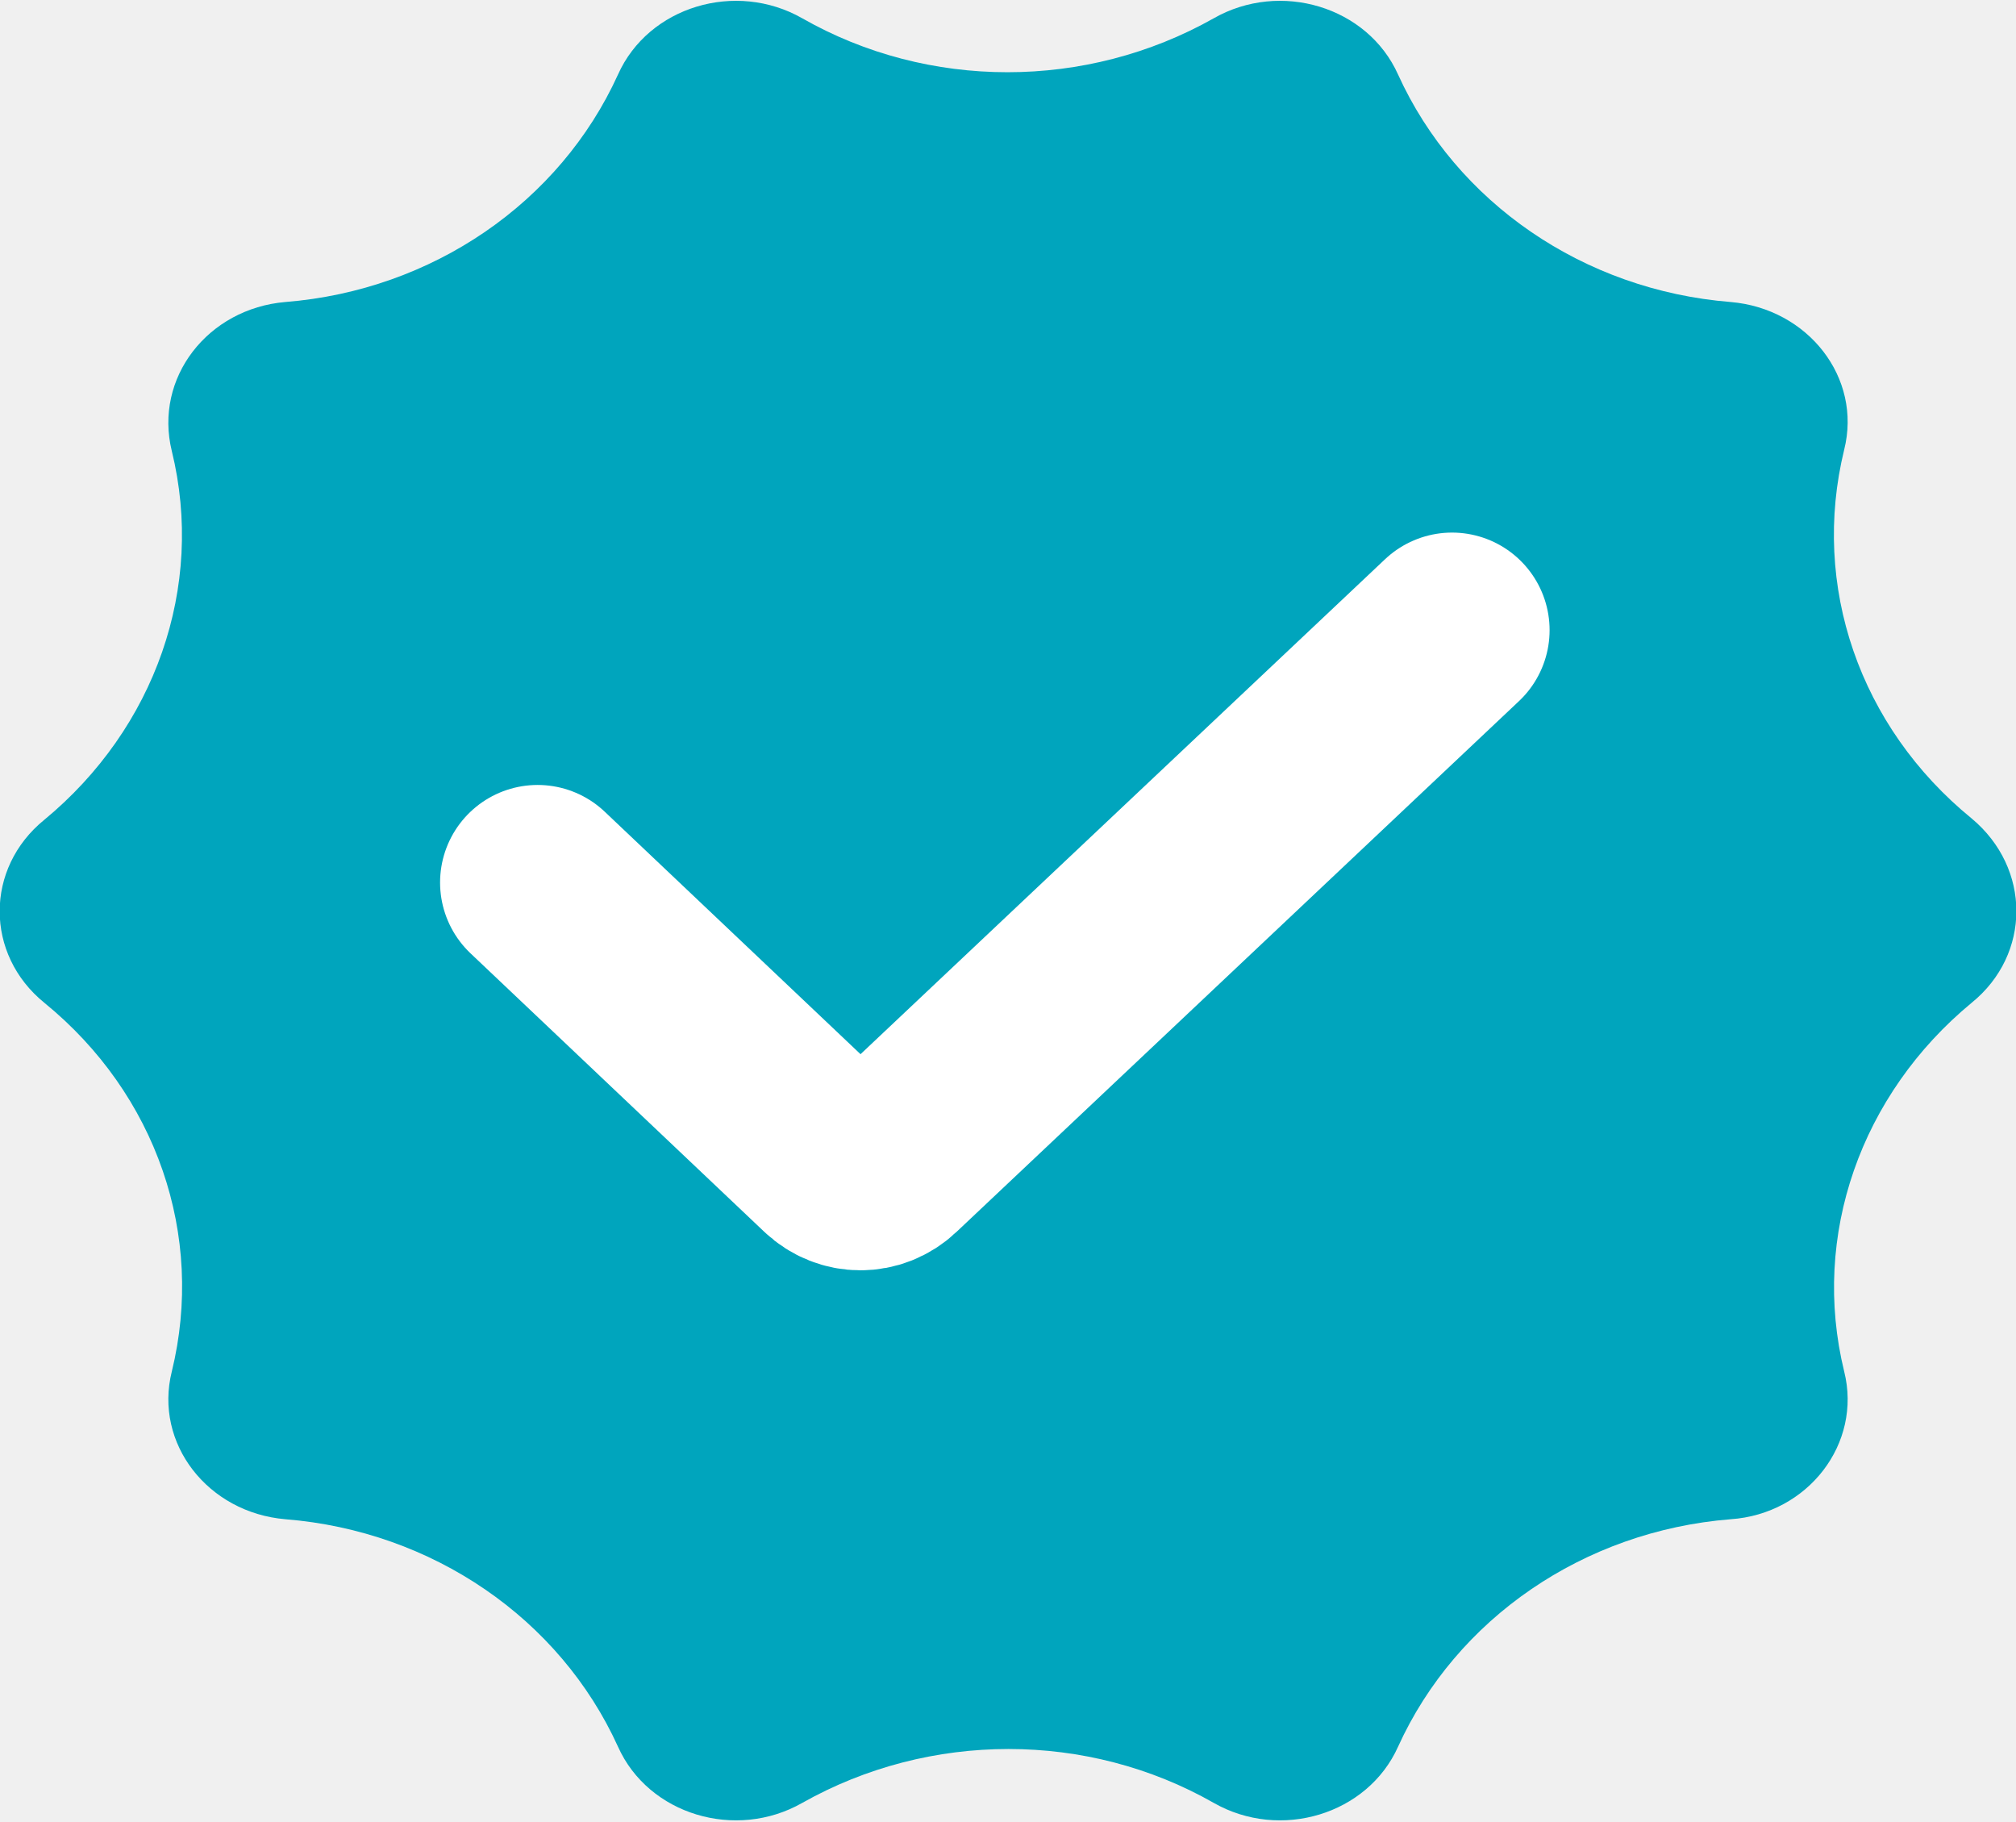
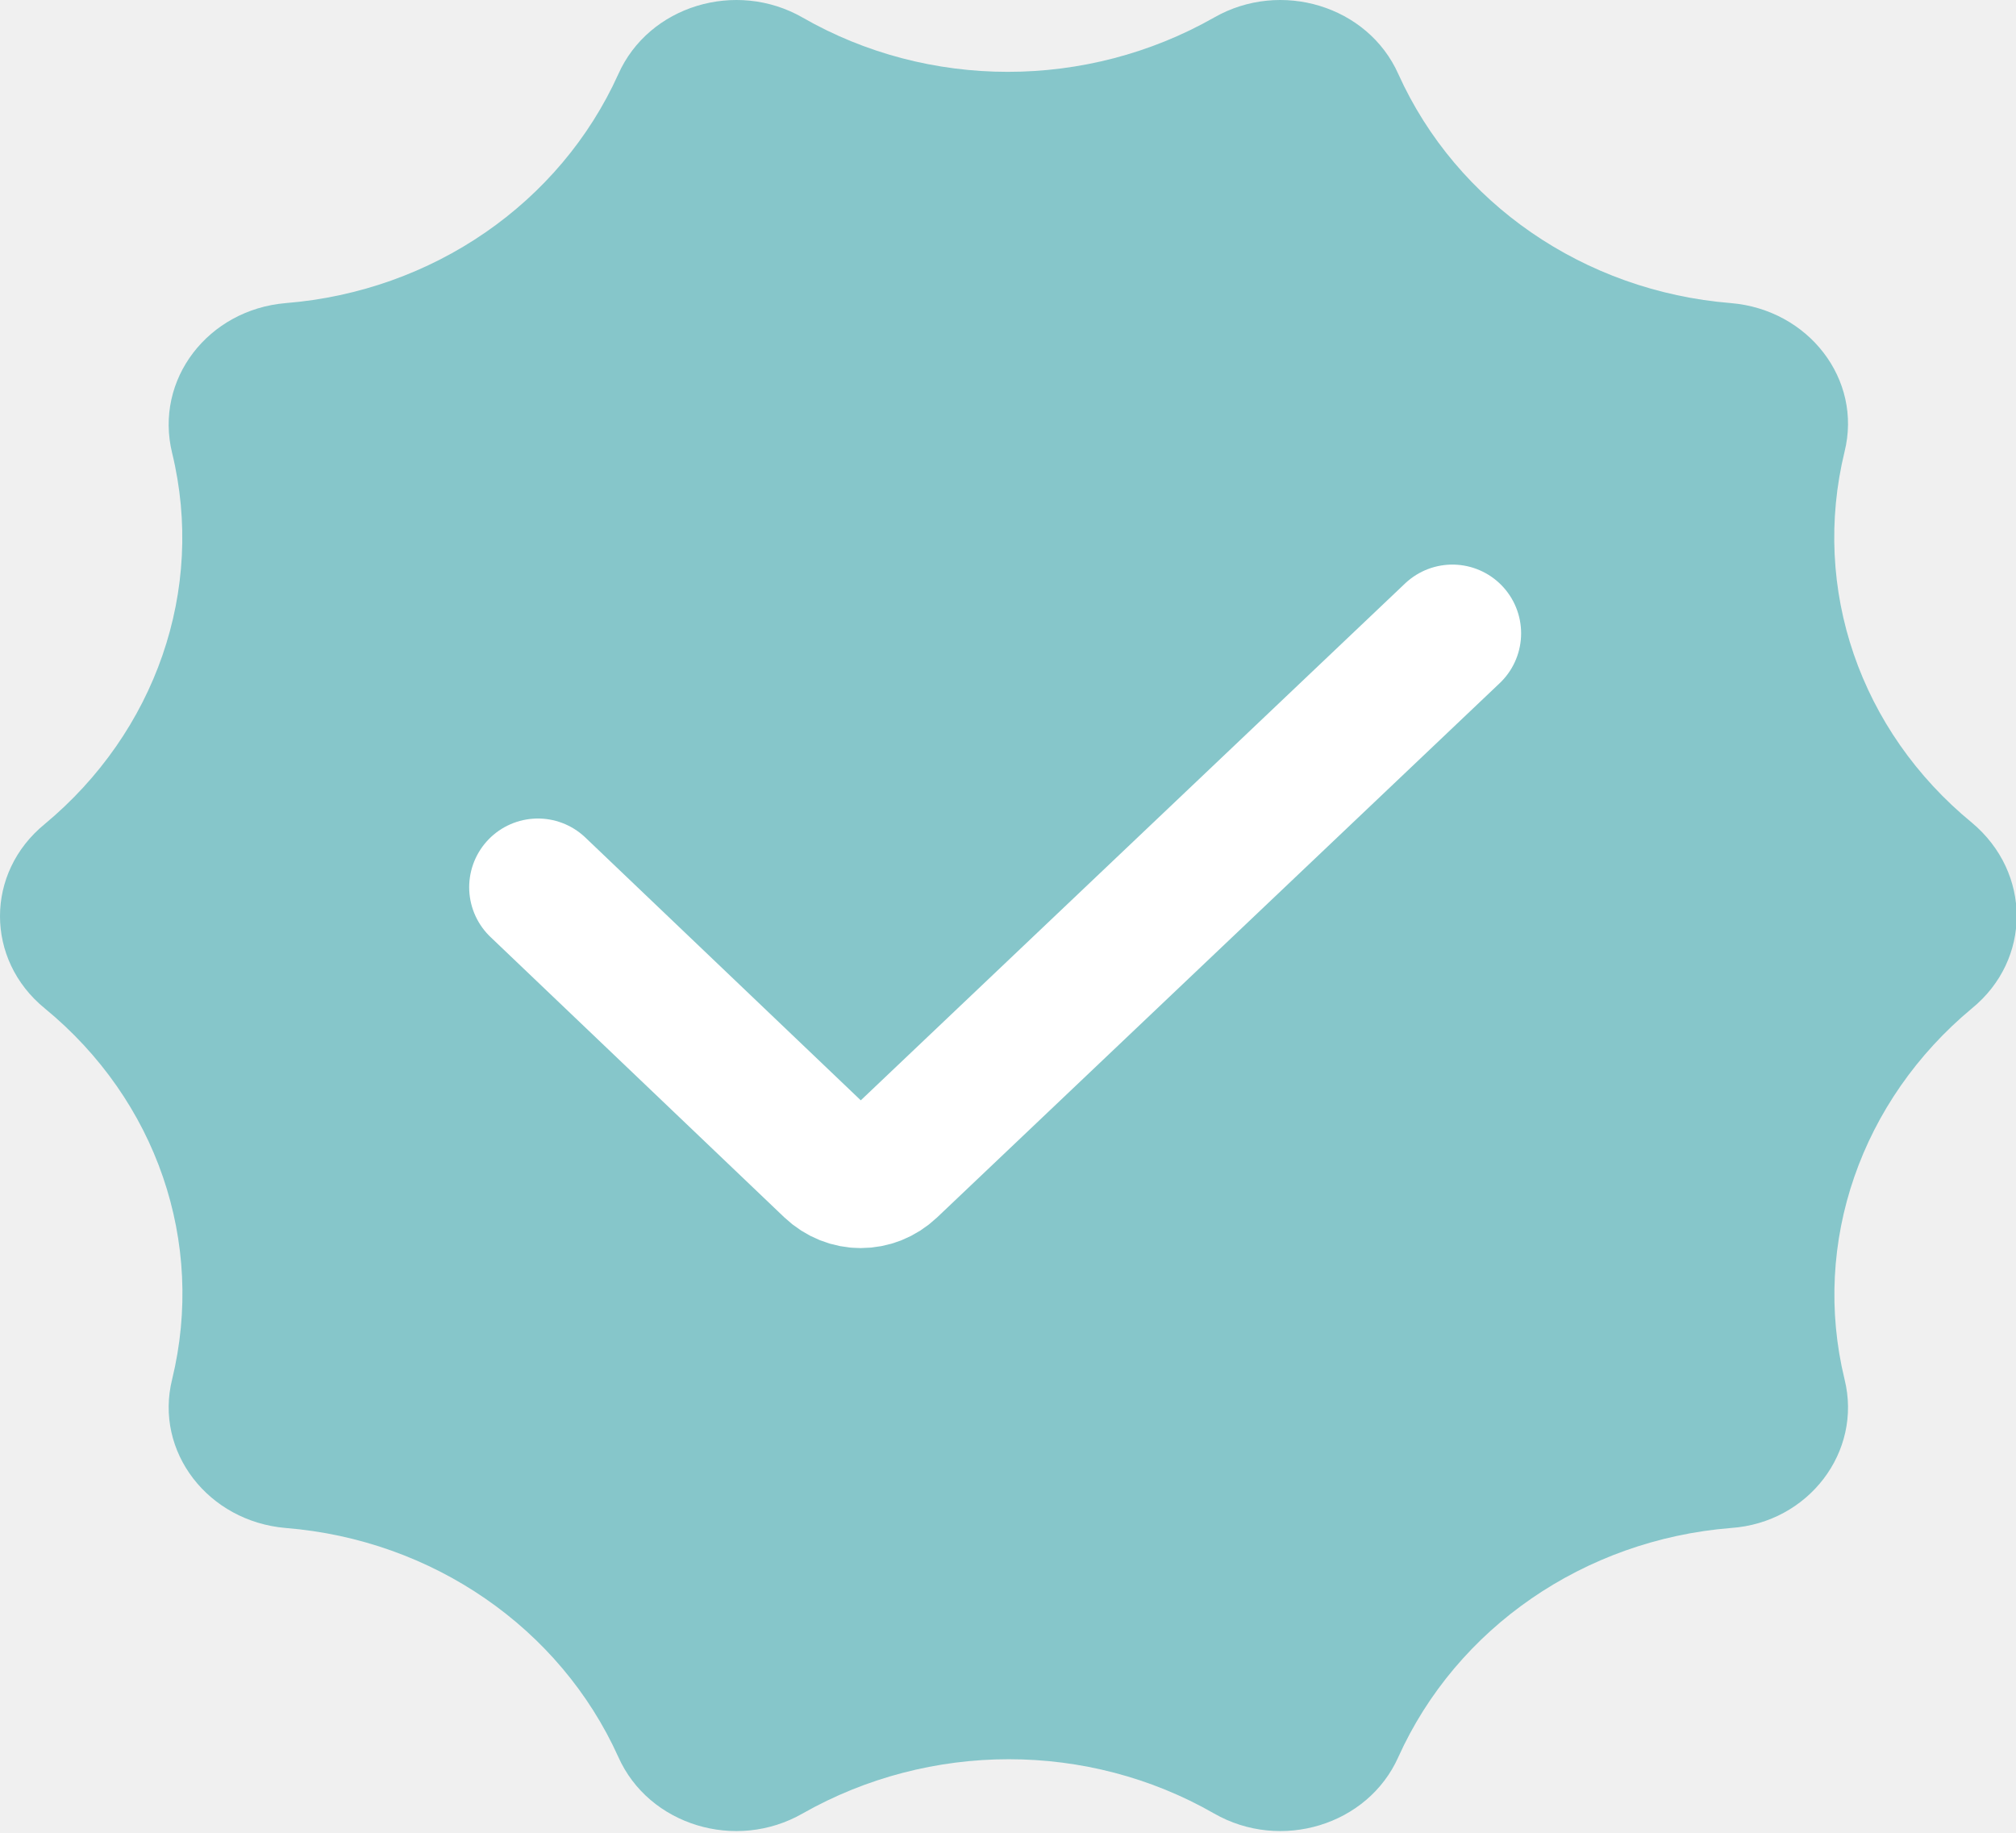
- <svg xmlns="http://www.w3.org/2000/svg" width="31" height="28" viewBox="0 0 31 28" fill="none">
-   <g clip-path="url(#clip0_1_2483)">
-     <path d="M30.318 15.417C28.614 16.824 27.847 18.995 28.358 21.085C28.635 22.191 27.804 23.276 26.611 23.357C24.353 23.538 22.393 24.884 21.498 26.854C21.029 27.899 19.687 28.301 18.664 27.718C16.725 26.613 14.296 26.613 12.336 27.718C11.313 28.301 9.971 27.899 9.503 26.854C8.608 24.884 6.648 23.538 4.389 23.357C3.196 23.256 2.365 22.191 2.642 21.085C3.153 18.995 2.408 16.824 0.682 15.417C-0.234 14.673 -0.234 13.347 0.682 12.603C2.386 11.196 3.153 9.025 2.642 6.935C2.365 5.809 3.196 4.744 4.389 4.643C6.648 4.462 8.608 3.115 9.503 1.146C9.971 0.1 11.313 -0.302 12.336 0.281C14.275 1.387 16.704 1.387 18.664 0.281C19.687 -0.302 21.029 0.1 21.498 1.146C22.393 3.115 24.353 4.462 26.611 4.643C27.804 4.744 28.635 5.809 28.358 6.914C27.847 9.005 28.593 11.176 30.318 12.583C31.235 13.347 31.235 14.673 30.318 15.417Z" fill="#00A5BD" />
-     <path d="M8.267 13.568L12.784 17.849C13.039 18.09 13.423 18.09 13.678 17.849L22.328 9.688" stroke="white" stroke-width="3" stroke-miterlimit="10" stroke-linecap="round" />
+ <svg xmlns="http://www.w3.org/2000/svg" width="44" height="40" viewBox="0 0 44 40" fill="none">
+   <g clip-path="url(#clip0_1110_97)">
+     <path d="M43.04 22.006C40.621 24.016 39.532 27.117 40.258 30.103C40.651 31.683 39.471 33.233 37.778 33.348C34.572 33.607 31.79 35.531 30.52 38.345C29.855 39.838 27.95 40.412 26.498 39.579C23.746 38 20.299 38 17.517 39.579C16.065 40.412 14.16 39.838 13.495 38.345C12.225 35.531 9.443 33.607 6.237 33.348C4.544 33.205 3.364 31.683 3.757 30.103C4.483 27.117 3.425 24.016 0.975 22.006C-0.325 20.943 -0.325 19.048 0.975 17.986C3.394 15.976 4.483 12.874 3.757 9.888C3.364 8.28 4.544 6.758 6.237 6.615C9.443 6.356 12.225 4.432 13.495 1.618C14.16 0.125 16.065 -0.449 17.517 0.383C20.269 1.963 23.716 1.963 26.498 0.383C27.95 -0.449 29.855 0.125 30.52 1.618C31.79 4.432 34.572 6.356 37.778 6.615C39.471 6.758 40.651 8.28 40.258 9.859C39.532 12.846 40.59 15.947 43.04 17.957C44.34 19.048 44.34 20.943 43.04 22.006Z" fill="#86C6CA" />
+     <path d="M11.74 19.364L18.151 25.481C18.514 25.825 19.058 25.825 19.421 25.481L31.699 13.822" stroke="white" stroke-width="3" stroke-miterlimit="10" stroke-linecap="round" />
  </g>
  <defs>
-     <clipPath id="clip0_1_2483">
-       <rect width="31" height="28" fill="white" />
+     <clipPath id="clip0_1110_97">
+       <rect width="44" height="40" fill="white" />
    </clipPath>
  </defs>
</svg>
